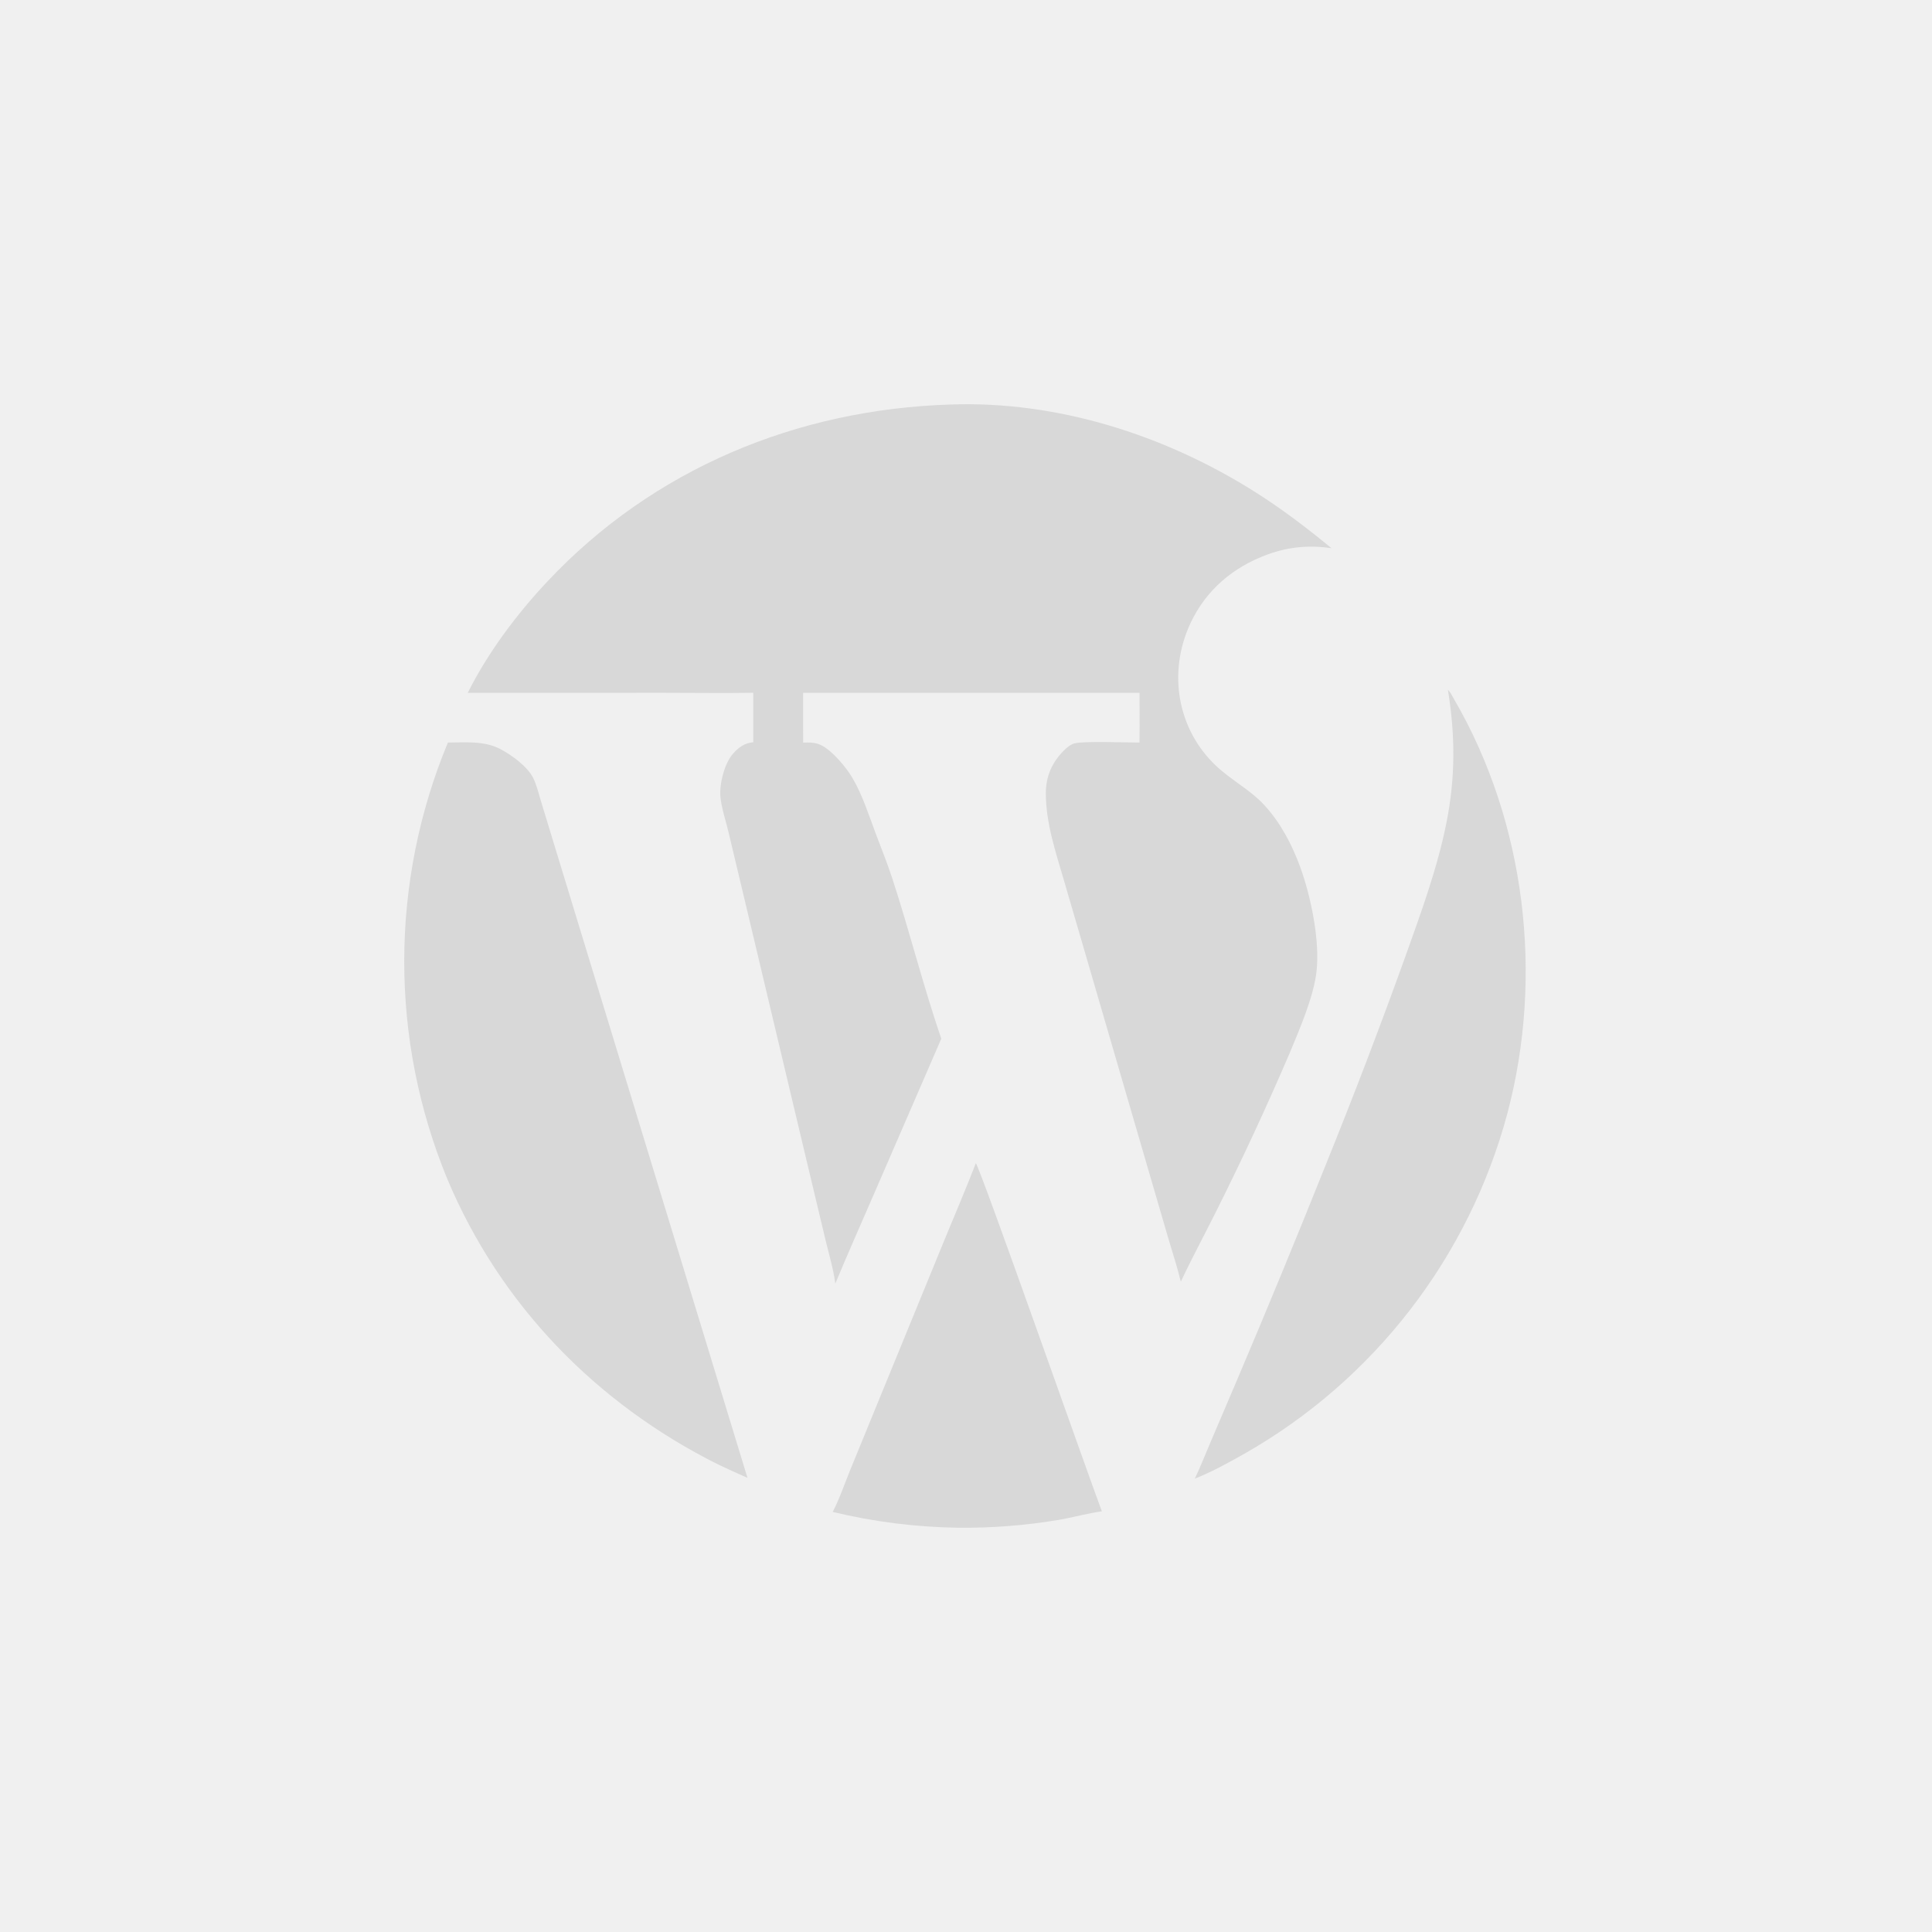
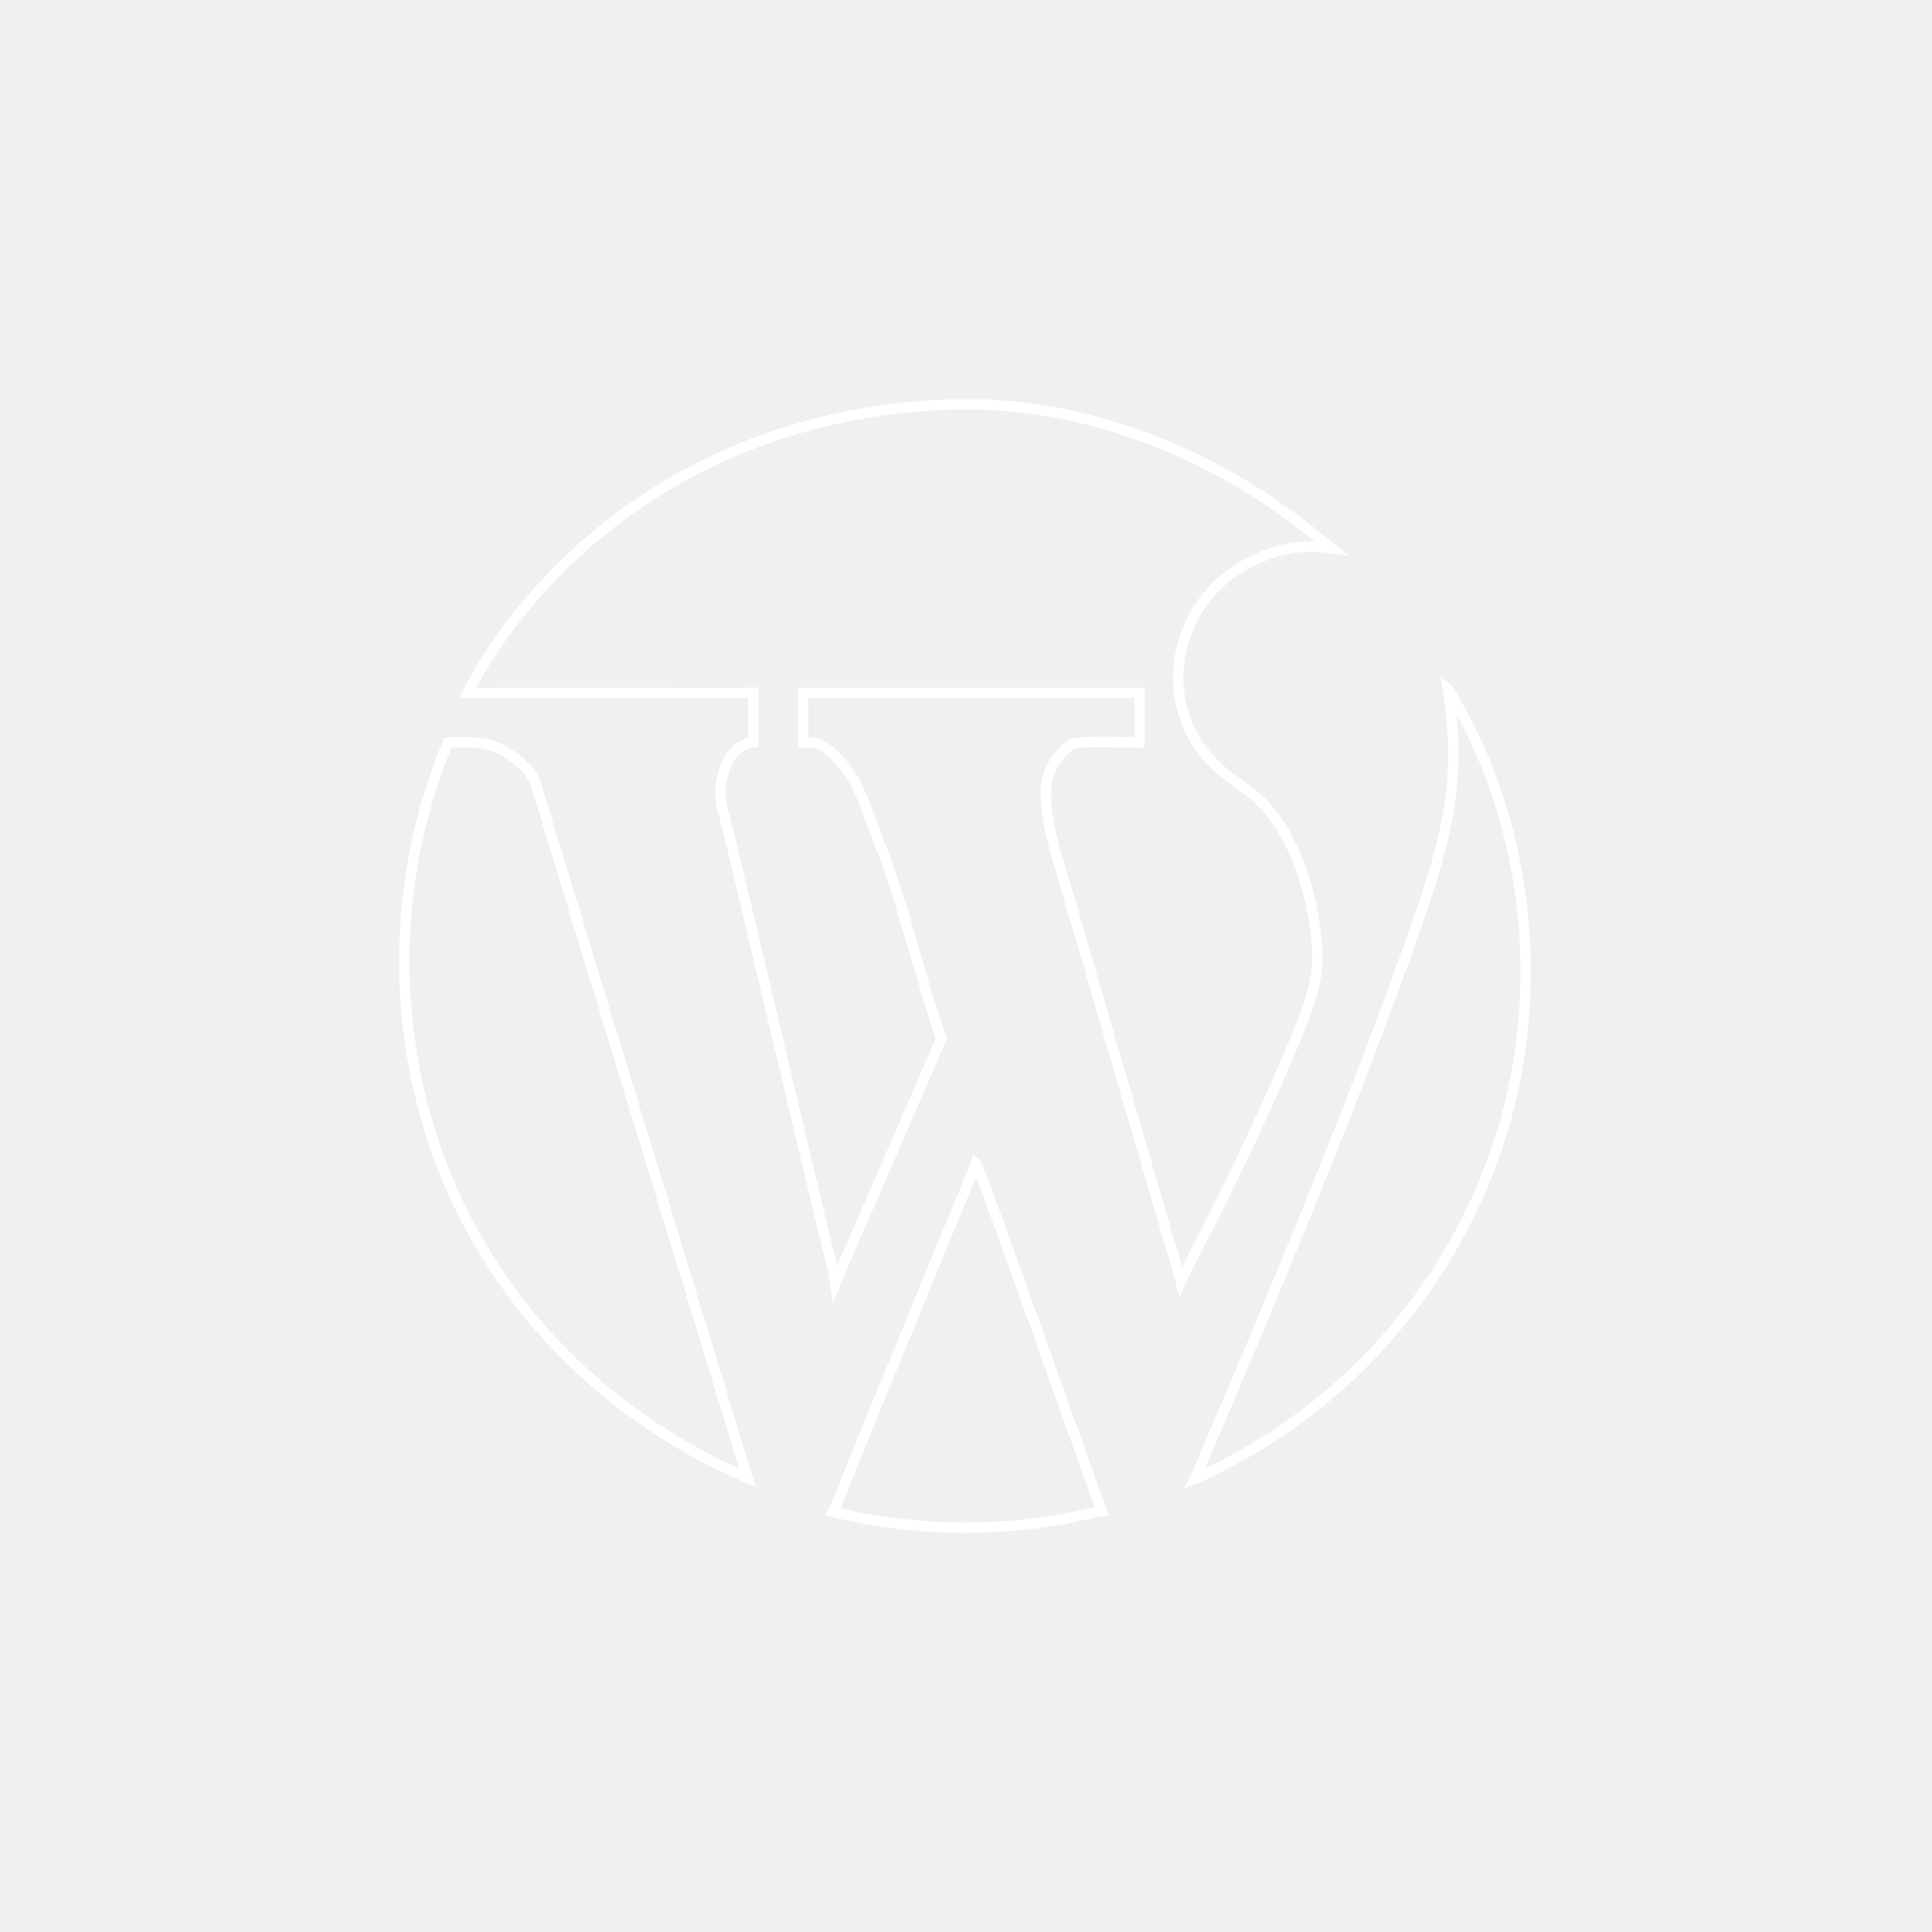
<svg xmlns="http://www.w3.org/2000/svg" width="932" height="932" viewBox="0 0 932 932">
-   <g fill="#D8D8D8" transform="translate(195 195)">
-     <path d="M275.736 366.143C277.575 367.513 330.215 517.426 336.542 534.064 329.539 535.009 322.527 537.064 315.519 538.229 307.538 539.56 299.514 540.538 291.448 541.166 283.381 541.794 275.302 542.067 267.211 541.986 257.015 541.834 246.857 541.12 236.739 539.846 226.621 538.571 216.604 536.742 206.688 534.361 210.018 527.989 212.447 520.73 215.171 514.064L231.456 474.285 260.528 403.334C265.602 390.952 270.933 378.629 275.736 366.143ZM503.479 137.78C504.678 138.856 505.543 140.742 506.362 142.149 541.026 201.672 549.751 275.723 532.183 342.047 531.609 344.188 531.009 346.323 530.383 348.45 529.756 350.577 529.103 352.696 528.424 354.806 527.744 356.917 527.039 359.019 526.309 361.113 525.577 363.206 524.82 365.29 524.038 367.365 523.255 369.439 522.447 371.504 521.614 373.559 520.78 375.613 519.92 377.657 519.036 379.691 518.152 381.724 517.243 383.746 516.309 385.757 515.375 387.768 514.416 389.767 513.432 391.754 512.448 393.741 511.44 395.716 510.408 397.679 509.375 399.641 508.319 401.59 507.237 403.527 506.157 405.463 505.053 407.386 503.924 409.295 502.796 411.204 501.644 413.099 500.469 414.98 499.293 416.859 498.095 418.725 496.874 420.576 495.652 422.427 494.408 424.263 493.141 426.083 491.875 427.903 490.586 429.707 489.274 431.496 487.963 433.284 486.63 435.056 485.274 436.811 483.919 438.567 482.543 440.305 481.145 442.027 479.747 443.748 478.327 445.452 476.887 447.138 475.446 448.824 473.985 450.492 472.504 452.142 471.022 453.792 469.52 455.424 467.998 457.037 466.476 458.65 464.935 460.244 463.374 461.82 461.812 463.394 460.231 464.95 458.632 466.486 457.032 468.022 455.413 469.538 453.776 471.034 452.138 472.53 450.483 474.005 448.809 475.461 447.135 476.915 445.443 478.349 443.734 479.762 442.025 481.176 440.298 482.568 438.554 483.938 436.81 485.309 435.05 486.658 433.272 487.985 431.495 489.312 429.702 490.617 427.893 491.9 426.084 493.183 424.258 494.443 422.418 495.681 420.578 496.919 418.722 498.133 416.851 499.324 414.981 500.517 413.096 501.685 411.196 502.831 409.296 503.976 407.382 505.098 405.456 506.196 397.692 510.567 389.674 515.043 381.37 518.308 383.927 512.986 386.099 507.41 388.42 501.975L401.341 471.677C416.061 437.048 430.406 402.265 444.377 367.328 457.842 334.069 470.654 300.561 482.813 266.802 490.367 245.629 498.379 223.939 502.773 201.864 507.117 180.026 507.037 159.678 503.479 137.78ZM21.064 163.202C29.793 163.197 38.508 162.218 46.496 166.42 51.821 169.219 59.37 174.721 62.153 180.184 63.884 183.582 64.777 187.571 65.88 191.212L71.256 208.854 91.172 274.16 165.582 517.913C160.827 515.836 156.106 513.685 151.419 511.46 92.626 482.091 46.382 434.588 20.806 373.812 19.948 371.731 19.115 369.639 18.307 367.536 17.5 365.435 16.719 363.324 15.963 361.203 15.208 359.083 14.478 356.953 13.775 354.813 13.072 352.675 12.395 350.528 11.745 348.373 11.094 346.218 10.47 344.054 9.873 341.883 9.275 339.713 8.704 337.536 8.16 335.351 7.616 333.167 7.099 330.976 6.609 328.779 6.118 326.581 5.655 324.378 5.219 322.17 4.783 319.961 4.373 317.747 3.991 315.528 3.61 313.31 3.255 311.087 2.927 308.86 2.6 306.632 2.3 304.401 2.027 302.167 1.754 299.932 1.509 297.694 1.291 295.454 1.074 293.213.883 290.97.721 288.725.558 286.479.423 284.232.315 281.983.207 279.735.127 277.485.075 275.234.022 272.983-.003 270.732 0 268.481.003 266.23.033 263.979.091 261.729.149 259.479.235 257.229.348 254.981.461 252.732.602 250.486.77 248.241.938 245.996 1.134 243.753 1.358 241.513 1.581 239.272 1.831 237.035 2.11 234.801 2.388 232.567 2.693 230.337 3.026 228.111 3.359 225.884 3.719 223.662 4.107 221.444 4.494 219.226 4.909 217.013 5.35 214.806 5.792 212.598 6.261 210.397 6.756 208.201 7.252 206.005 7.775 203.815 8.324 201.632 8.873 199.449 9.45 197.273 10.052 195.104 10.655 192.935 11.284 190.773 11.94 188.619 12.596 186.465 13.278 184.32 13.987 182.183 14.695 180.046 15.43 177.918 16.19 175.799 16.951 173.68 17.737 171.571 18.55 169.471 19.362 167.371 20.2 165.281 21.064 163.202Z" />
-     <path d="M263.559,0.139 C314.812,-1.693 366.269,14.671 409.448,41.694 C422.793,50.046 435.162,59.438 447.296,69.44 C436.662,67.897 426.703,68.751 416.574,72.445 C399.868,78.534 386.736,89.594 379.197,105.833 C368.299,129.304 372.798,156.858 391.865,174.649 C399.223,181.515 408.165,186.011 415.038,193.521 C422.818,202.022 428.325,212.564 432.251,223.338 C437.383,237.418 441.799,258.802 440.085,273.715 C438.672,286.026 431.737,301.979 426.973,313.394 C415.864,339.31 403.982,364.867 391.327,390.066 C385.824,401.157 379.856,412.104 374.624,423.318 C373.058,416.658 370.857,410.087 368.928,403.52 L358.824,368.891 L327.196,260.361 L318.214,229.595 C314.244,215.988 309.552,202.151 309.514,187.808 C309.491,179.592 312.444,172.784 318.264,167.013 C319.699,165.59 321.411,164.112 323.406,163.593 C327.863,162.433 348.49,163.212 354.682,163.205 C354.814,155.215 354.715,147.208 354.715,139.216 L244.001,139.219 L192.424,139.217 L192.444,163.232 C195.579,163.158 198.305,163.064 201.203,164.516 C206.618,167.227 213.224,175.156 216.252,180.332 C221.093,188.607 224.163,198.344 227.523,207.3 C230.175,214.368 233.053,221.445 235.402,228.616 C243.764,254.156 250.374,280.703 259.077,306.062 L227.285,379.423 C220.824,394.34 214.182,409.206 207.951,424.219 C207.928,424.065 207.903,423.911 207.882,423.755 C206.958,416.836 204.834,409.871 203.208,403.069 L194.09,364.856 L164.415,239.927 L156.347,206.056 C155.079,200.772 153.09,194.901 152.539,189.511 C151.92,183.436 154.444,173.399 158.476,168.734 C161.159,165.629 164.177,163.374 168.383,163.069 L168.378,139.205 C154.126,139.428 139.836,139.213 125.58,139.213 L30.636,139.233 C40.391,119.748 54.336,101.148 69.239,85.314 C120.291,31.072 189.517,2.458 263.559,0.139 Z" />
+   <g fill="none" fill-rule="evenodd">
+     <path stroke="#FFF" stroke-width="5" d="M470.736 561.143C472.575 562.513 525.215 712.426 531.542 729.064 524.539 730.009 517.527 732.064 510.519 733.229 502.538 734.56 494.514 735.538 486.448 736.166 478.381 736.794 470.302 737.067 462.211 736.986 452.015 736.834 441.857 736.12 431.739 734.846 421.621 733.571 411.604 731.742 401.688 729.361 405.018 722.989 407.447 715.73 410.171 709.064L426.456 669.285 455.528 598.334C460.602 585.952 465.933 573.629 470.736 561.143ZM698.479 332.78C699.678 333.856 700.543 335.742 701.362 337.149 736.026 396.672 744.751 470.723 727.183 537.047 726.609 539.188 726.009 541.323 725.383 543.45 724.756 545.577 724.103 547.696 723.424 549.806 722.744 551.917 722.039 554.019 721.309 556.113 720.577 558.206 719.82 560.29 719.038 562.365 718.255 564.439 717.447 566.504 716.614 568.559 715.78 570.613 714.92 572.657 714.036 574.691 713.152 576.724 712.243 578.746 711.309 580.757 710.375 582.768 709.416 584.767 708.432 586.754 707.448 588.741 706.44 590.716 705.408 592.679 704.375 594.641 703.319 596.59 702.237 598.527 701.157 600.463 700.053 602.386 698.924 604.295 697.796 606.204 696.644 608.099 695.469 609.98 694.293 611.859 693.095 613.725 691.874 615.576 690.652 617.427 689.408 619.263 688.141 621.083 686.875 622.903 685.586 624.707 684.274 626.496 682.963 628.284 681.63 630.056 680.274 631.811 678.919 633.567 677.543 635.305 676.145 637.027 674.747 638.748 673.327 640.452 671.887 642.138 670.446 643.824 668.985 645.492 667.504 647.142 666.022 648.792 664.52 650.424 662.998 652.037 661.476 653.65 659.935 655.244 658.374 656.82 656.812 658.394 655.231 659.95 653.632 661.486 652.032 663.022 650.413 664.538 648.776 666.034 647.138 667.53 645.483 669.005 643.809 670.461 642.135 671.915 640.443 673.349 638.734 674.762 637.025 676.176 635.298 677.568 633.554 678.938 631.81 680.309 630.05 681.658 628.272 682.985 626.495 684.312 624.702 685.617 622.893 686.9 621.084 688.183 619.258 689.443 617.418 690.681 615.578 691.919 613.722 693.133 611.851 694.324 609.981 695.517 608.096 696.685 606.196 697.831 604.296 698.976 602.382 700.098 600.456 701.196 592.692 705.567 584.674 710.043 576.37 713.308 578.927 707.986 581.099 702.41 583.42 696.975L596.341 666.677C611.061 632.048 625.406 597.265 639.377 562.328 652.842 529.069 665.654 495.561 677.813 461.802 685.367 440.629 693.379 418.939 697.773 396.864 702.117 375.026 702.037 354.678 698.479 332.78ZM216.064 358.202C224.793 358.197 233.508 357.218 241.496 361.42 246.821 364.219 254.37 369.721 257.153 375.184 258.884 378.582 259.777 382.571 260.88 386.212L266.256 403.854 286.172 469.16 360.582 712.913C355.827 710.836 351.106 708.685 346.419 706.46 287.626 677.091 241.382 629.588 215.806 568.812 214.948 566.731 214.115 564.639 213.307 562.536 212.5 560.435 211.719 558.324 210.963 556.203 210.208 554.083 209.478 551.953 208.775 549.813 208.072 547.675 207.395 545.528 206.745 543.373 206.094 541.218 205.47 539.054 204.873 536.883 204.275 534.713 203.704 532.536 203.16 530.351 202.616 528.167 202.099 525.976 201.609 523.779 201.118 521.581 200.655 519.378 200.219 517.17 199.783 514.961 199.373 512.747 198.991 510.528 198.61 508.31 198.255 506.087 197.927 503.86 197.6 501.632 197.3 499.401 197.027 497.167 196.754 494.932 196.509 492.694 196.291 490.454 196.074 488.213 195.883 485.97 195.721 483.725 195.558 481.479 195.423 479.232 195.315 476.983 195.207 474.735 195.127 472.485 195.075 470.234 195.022 467.983 194.997 465.732 195 463.481 195.003 461.23 195.033 458.979 195.091 456.729 195.149 454.479 195.235 452.229 195.348 449.981 195.461 447.732 195.602 445.486 195.77 443.241 195.938 440.996 196.134 438.753 196.358 436.513 196.581 434.272 196.831 432.035 197.11 429.801 197.388 427.567 197.693 425.337 198.026 423.111 198.359 420.884 198.719 418.662 199.107 416.444 199.494 414.226 199.909 412.013 200.35 409.806 200.792 407.598 201.261 405.397 201.756 403.201 202.252 401.005 202.775 398.815 203.324 396.632 203.873 394.449 204.45 392.273 205.052 390.104 205.655 387.935 206.284 385.773 206.94 383.619 207.596 381.465 208.278 379.32 208.987 377.183 209.695 375.046 210.43 372.918 211.19 370.799 211.951 368.68 212.737 366.571 213.55 364.471 214.362 362.371 215.2 360.281 216.064 358.202Z" />
+     <path stroke="#FFF" stroke-width="5" d="M458.559,195.139 C509.812,193.307 561.269,209.671 604.448,236.694 C617.793,245.046 630.162,254.438 642.296,264.44 C631.662,262.897 621.703,263.751 611.574,267.445 C594.868,273.534 581.736,284.594 574.197,300.833 C563.299,324.304 567.798,351.858 586.865,369.649 C594.223,376.515 603.165,381.011 610.038,388.521 C617.818,397.022 623.325,407.564 627.251,418.338 C632.383,432.418 636.799,453.802 635.085,468.715 C633.672,481.026 626.737,496.979 621.973,508.394 C610.864,534.31 598.982,559.867 586.327,585.066 C580.824,596.157 574.856,607.104 569.624,618.318 C568.058,611.658 565.857,605.087 563.928,598.52 L553.824,563.891 L522.196,455.361 L513.214,424.595 C509.244,410.988 504.552,397.151 504.514,382.808 C504.491,374.592 507.444,367.784 513.264,362.013 C514.699,360.59 516.411,359.112 518.406,358.593 C522.863,357.433 543.49,358.212 549.682,358.205 C549.814,350.215 549.715,342.208 549.715,334.216 L439.001,334.219 L387.424,334.217 L387.444,358.232 C390.579,358.158 393.305,358.064 396.203,359.516 C401.618,362.227 408.224,370.156 411.252,375.332 C416.093,383.607 419.163,393.344 422.523,402.3 C425.175,409.368 428.053,416.445 430.402,423.616 C438.764,449.156 445.374,475.703 454.077,501.062 L422.285,574.423 C415.824,589.34 409.182,604.206 402.951,619.219 C402.928,619.065 402.903,618.911 402.882,618.755 C401.958,611.836 399.834,604.871 398.208,598.069 L389.09,559.856 L359.415,434.927 L351.347,401.056 C350.079,395.772 348.09,389.901 347.539,384.511 C346.92,378.436 349.444,368.399 353.476,363.734 C356.159,360.629 359.177,358.374 363.383,358.069 L363.378,334.205 C349.126,334.428 334.836,334.213 320.58,334.213 L225.636,334.233 C235.391,314.748 249.336,296.148 264.239,280.314 C315.291,226.072 384.517,197.458 458.559,195.139 Z" />
  </g>
</svg>
